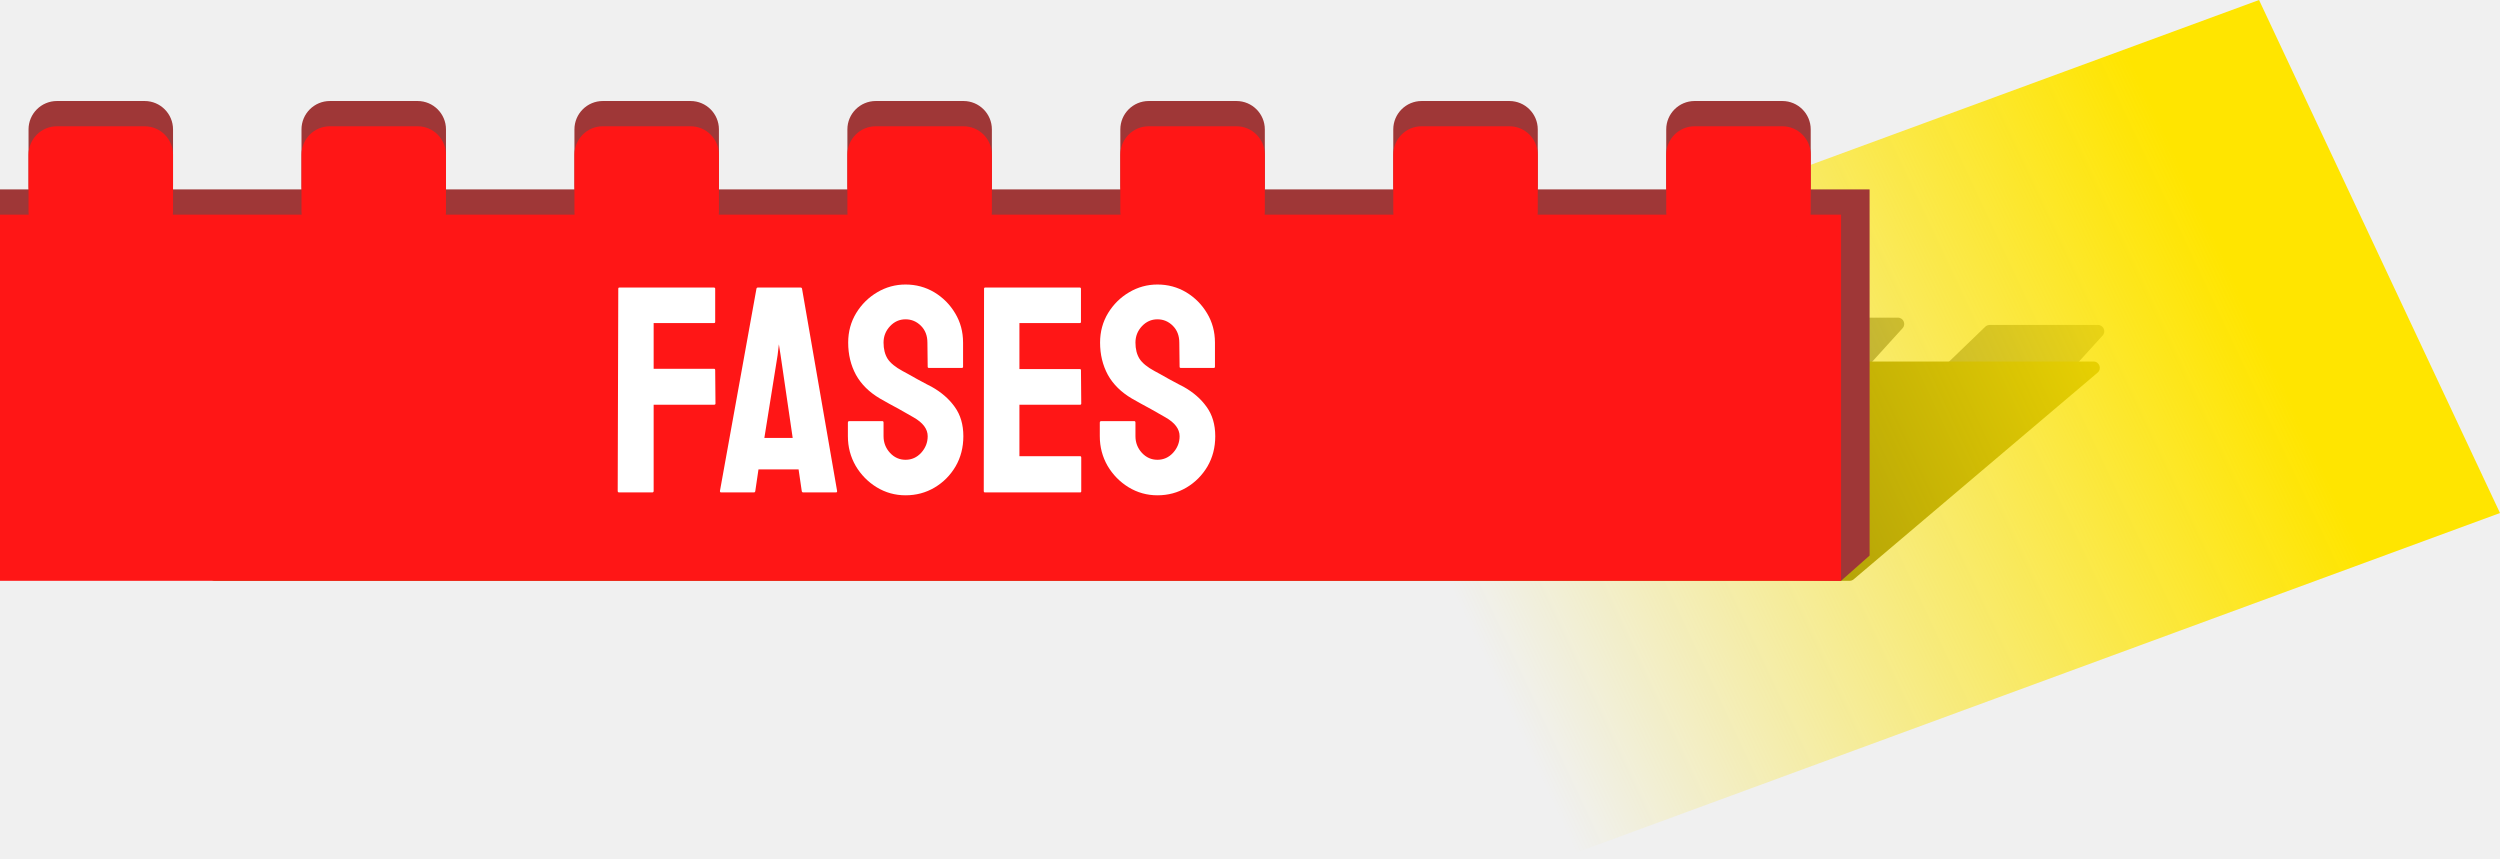
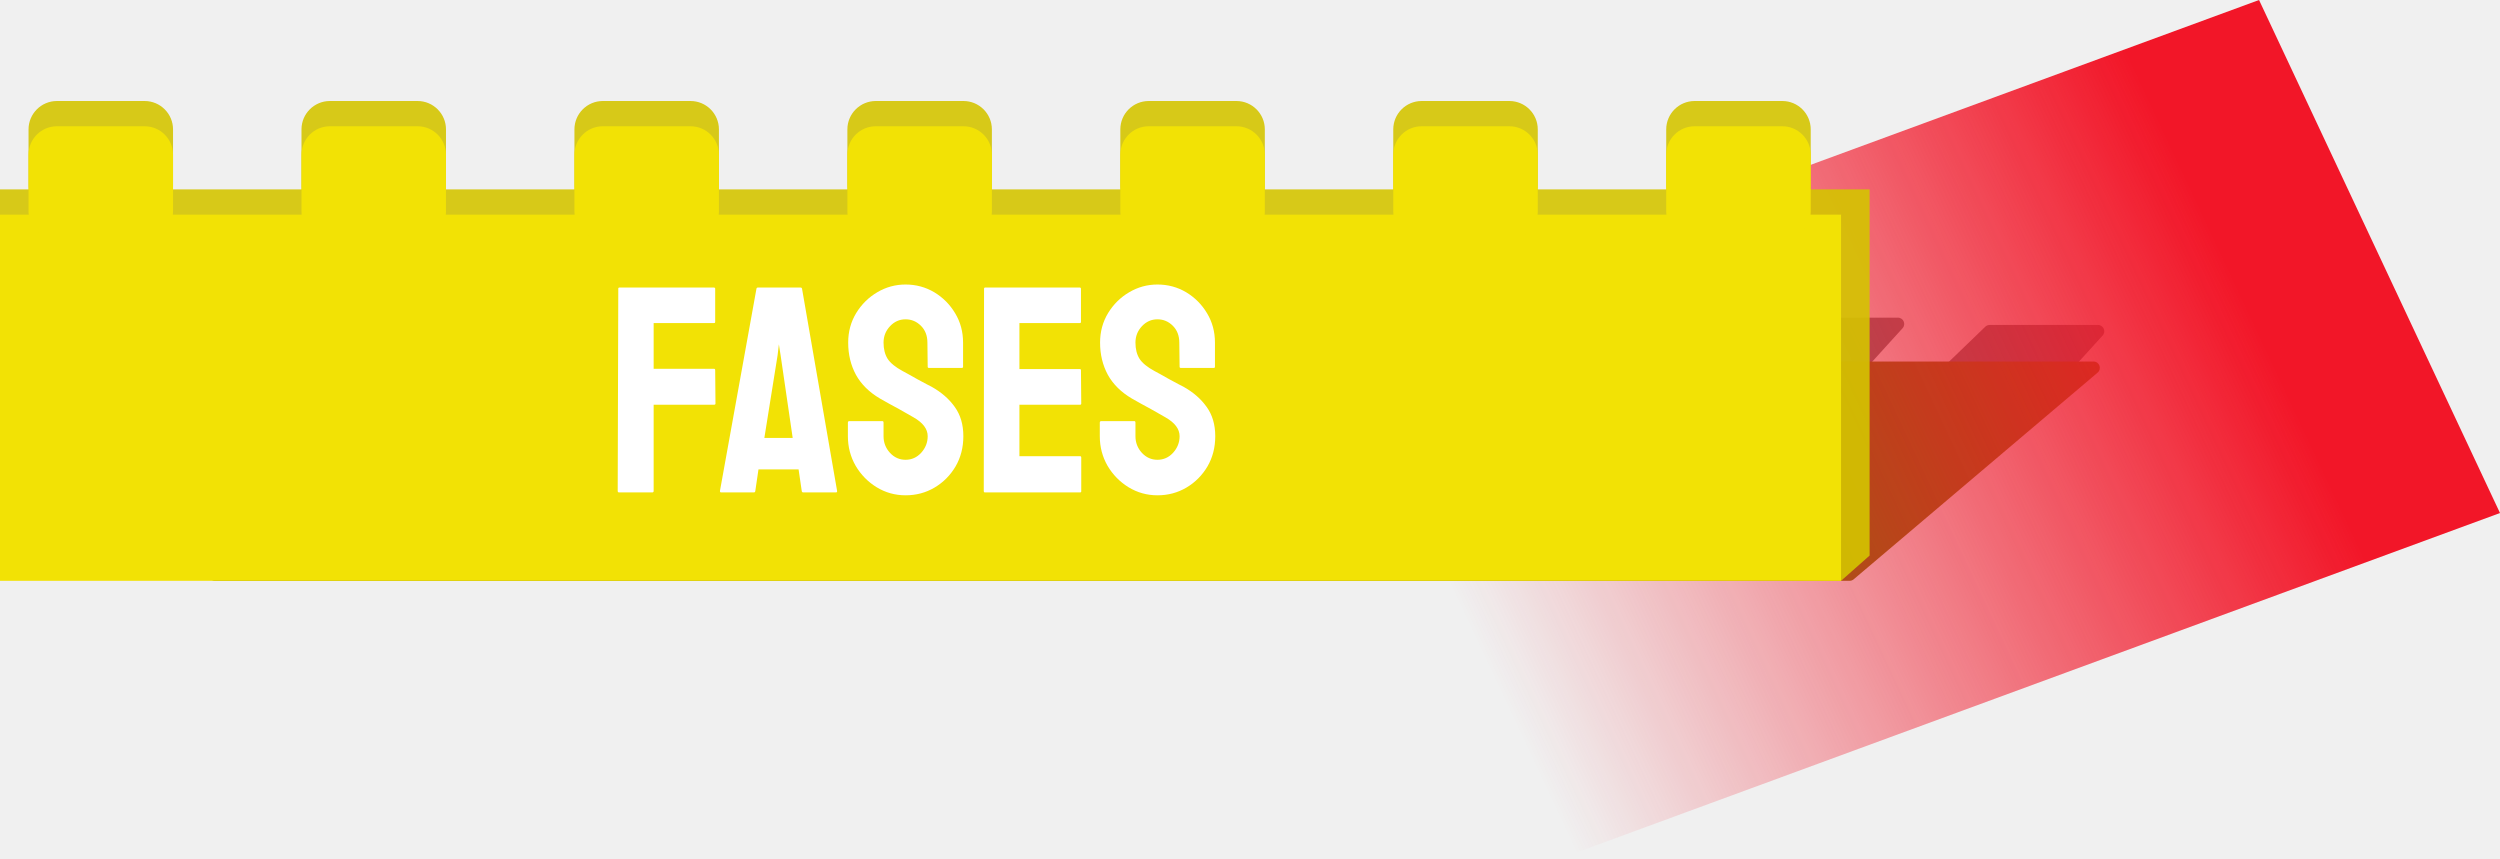
<svg xmlns="http://www.w3.org/2000/svg" width="198" height="68" viewBox="0 0 198 68" fill="none">
  <path d="M157.233 25.877C157.326 25.787 157.45 25.737 157.58 25.737H166.159C166.592 25.737 166.82 26.252 166.529 26.573L161.13 32.52C161.036 32.625 160.901 32.684 160.76 32.684H151.41C150.96 32.684 150.739 32.136 151.063 31.824L157.233 25.877Z" fill="black" fill-opacity="0.5" />
  <path d="M141.388 25.298C141.482 25.208 141.606 25.158 141.735 25.158H150.314C150.748 25.158 150.976 25.673 150.684 25.994L145.286 31.941C145.191 32.046 145.057 32.105 144.916 32.105H135.566C135.116 32.105 134.895 31.558 135.219 31.245L141.388 25.298Z" fill="black" fill-opacity="0.5" />
  <path d="M109.37 24.719C109.463 24.629 109.587 24.579 109.717 24.579H118.296C118.729 24.579 118.957 25.094 118.666 25.415L113.267 31.362C113.173 31.467 113.038 31.526 112.897 31.526H103.547C103.097 31.526 102.876 30.979 103.2 30.666L109.37 24.719Z" fill="black" fill-opacity="0.5" />
  <path d="M87.749 24.14C87.842 24.05 87.966 24 88.096 24H96.674C97.108 24 97.336 24.515 97.045 24.836L91.646 30.783C91.552 30.888 91.417 30.947 91.276 30.947H81.926C81.476 30.947 81.255 30.4 81.579 30.087L87.749 24.14Z" fill="black" fill-opacity="0.5" />
  <path d="M32.894 28.78C32.988 28.685 33.116 28.632 33.249 28.632H165.807C166.273 28.632 166.485 29.212 166.13 29.513L146.811 45.882C146.72 45.958 146.606 46 146.487 46H17.024C16.58 46 16.356 45.464 16.669 45.148L32.894 28.78Z" fill="#7F740C" />
  <rect width="78.009" height="44.89" transform="matrix(0.938592 -0.345029 0.425107 0.905143 105.698 26.9153)" fill="url(#paint0_linear_148_7)" />
-   <path d="M0 15H148.072V44L145.811 46L0 44V15Z" fill="#9F3737" />
-   <rect x="2.26" y="8" width="11.444" height="9" rx="2.25" fill="#9F3737" />
-   <rect x="23.878" y="8" width="11.444" height="9" rx="2.25" fill="#9F3737" />
-   <rect x="45.495" y="8" width="11.444" height="9" rx="2.25" fill="#9F3737" />
-   <rect x="67.113" y="8" width="11.444" height="9" rx="2.25" fill="#9F3737" />
-   <rect x="88.73" y="8" width="11.444" height="9" rx="2.25" fill="#9F3737" />
-   <rect x="110.347" y="8" width="11.444" height="9" rx="2.25" fill="#9F3737" />
-   <rect x="131.965" y="8" width="11.444" height="9" rx="2.25" fill="#9F3737" />
-   <rect y="17" width="145.811" height="29" fill="#FF1616" />
-   <rect x="2.26" y="10" width="11.444" height="9" rx="2.25" fill="#FF1616" />
-   <rect x="23.878" y="10" width="11.444" height="9" rx="2.25" fill="#FF1616" />
-   <rect x="45.495" y="10" width="11.444" height="9" rx="2.25" fill="#FF1616" />
-   <rect x="67.113" y="10" width="11.444" height="9" rx="2.25" fill="#FF1616" />
-   <rect x="88.73" y="10" width="11.444" height="9" rx="2.25" fill="#FF1616" />
-   <rect x="110.347" y="10" width="11.444" height="9" rx="2.25" fill="#FF1616" />
-   <rect x="131.965" y="10" width="11.444" height="9" rx="2.25" fill="#FF1616" />
+   <path d="M0 15H148.072V44L145.811 46L0 44V15Z" fill="#D4C500" fill-opacity="0.9" />
+   <rect x="2.26" y="8" width="11.444" height="9" rx="2.25" fill="#D4C500" fill-opacity="0.9" />
+   <rect x="23.878" y="8" width="11.444" height="9" rx="2.25" fill="#D4C500" fill-opacity="0.9" />
+   <rect x="45.495" y="8" width="11.444" height="9" rx="2.25" fill="#D4C500" fill-opacity="0.9" />
+   <rect x="67.113" y="8" width="11.444" height="9" rx="2.25" fill="#D4C500" fill-opacity="0.9" />
+   <rect x="88.73" y="8" width="11.444" height="9" rx="2.25" fill="#D4C500" fill-opacity="0.9" />
+   <rect x="110.347" y="8" width="11.444" height="9" rx="2.25" fill="#D4C500" fill-opacity="0.9" />
+   <rect x="131.965" y="8" width="11.444" height="9" rx="2.25" fill="#D4C500" fill-opacity="0.9" />
+   <rect y="17" width="145.811" height="29" fill="#F2E205" />
+   <rect x="2.26" y="10" width="11.444" height="9" rx="2.25" fill="#F2E205" />
+   <rect x="23.878" y="10" width="11.444" height="9" rx="2.25" fill="#F2E205" />
+   <rect x="45.495" y="10" width="11.444" height="9" rx="2.25" fill="#F2E205" />
+   <rect x="67.113" y="10" width="11.444" height="9" rx="2.25" fill="#F2E205" />
+   <rect x="88.73" y="10" width="11.444" height="9" rx="2.25" fill="#F2E205" />
+   <rect x="110.347" y="10" width="11.444" height="9" rx="2.25" fill="#F2E205" />
+   <rect x="131.965" y="10" width="11.444" height="9" rx="2.25" fill="#F2E205" />
  <path d="M51.655 39H49.036C48.96 39 48.922 38.962 48.922 38.886L48.968 22.864C48.968 22.804 48.998 22.773 49.059 22.773H56.529C56.605 22.773 56.643 22.804 56.643 22.864V25.495C56.643 25.555 56.612 25.586 56.552 25.586H51.769V29.207H56.552C56.612 29.207 56.643 29.245 56.643 29.321L56.666 31.963C56.666 32.023 56.628 32.054 56.552 32.054H51.769V38.886C51.769 38.962 51.731 39 51.655 39ZM57.019 38.886L59.911 22.864C59.926 22.804 59.964 22.773 60.025 22.773H63.407C63.468 22.773 63.506 22.804 63.521 22.864L66.299 38.886C66.307 38.962 66.276 39 66.208 39H63.623C63.547 39 63.506 38.962 63.498 38.886L63.248 37.178H60.071L59.82 38.886C59.812 38.962 59.774 39 59.706 39H57.11C57.049 39 57.019 38.962 57.019 38.886ZM61.585 28.137L60.537 34.684H62.781L61.824 28.137L61.688 27.271L61.585 28.137ZM71.72 39.228C70.892 39.228 70.129 39.015 69.431 38.59C68.74 38.165 68.186 37.599 67.768 36.893C67.358 36.18 67.153 35.398 67.153 34.548V33.477C67.153 33.394 67.191 33.352 67.267 33.352H69.886C69.947 33.352 69.977 33.394 69.977 33.477V34.548C69.977 35.056 70.148 35.496 70.49 35.868C70.831 36.233 71.241 36.415 71.72 36.415C72.206 36.415 72.619 36.229 72.961 35.857C73.302 35.478 73.473 35.041 73.473 34.548C73.473 33.978 73.101 33.481 72.357 33.056C72.236 32.98 72.076 32.889 71.879 32.783C71.689 32.669 71.462 32.54 71.196 32.395C70.93 32.251 70.672 32.111 70.421 31.974C70.171 31.83 69.928 31.693 69.693 31.564C68.842 31.063 68.209 30.437 67.791 29.685C67.381 28.926 67.176 28.076 67.176 27.134C67.176 26.269 67.389 25.487 67.814 24.789C68.239 24.098 68.793 23.551 69.476 23.149C70.167 22.739 70.915 22.534 71.72 22.534C72.547 22.534 73.306 22.739 73.997 23.149C74.688 23.567 75.238 24.121 75.648 24.811C76.066 25.502 76.275 26.277 76.275 27.134V29.048C76.275 29.108 76.244 29.139 76.183 29.139H73.564C73.504 29.139 73.473 29.108 73.473 29.048L73.451 27.134C73.451 26.588 73.28 26.144 72.938 25.802C72.596 25.461 72.19 25.29 71.72 25.29C71.241 25.29 70.831 25.472 70.49 25.836C70.148 26.201 69.977 26.634 69.977 27.134C69.977 27.643 70.084 28.068 70.296 28.41C70.516 28.752 70.915 29.078 71.492 29.389C71.553 29.419 71.693 29.495 71.913 29.617C72.133 29.738 72.376 29.875 72.642 30.027C72.915 30.171 73.162 30.304 73.382 30.425C73.602 30.539 73.735 30.608 73.781 30.63C74.555 31.063 75.166 31.595 75.614 32.225C76.07 32.855 76.297 33.629 76.297 34.548C76.297 35.436 76.092 36.233 75.682 36.939C75.265 37.645 74.711 38.203 74.02 38.613C73.329 39.023 72.562 39.228 71.72 39.228ZM85.544 39H78.005C77.945 39 77.914 38.962 77.914 38.886L77.937 22.864C77.937 22.804 77.967 22.773 78.028 22.773H85.521C85.582 22.773 85.612 22.811 85.612 22.887V25.495C85.612 25.555 85.582 25.586 85.521 25.586H80.738V29.23H85.521C85.582 29.23 85.612 29.26 85.612 29.321L85.635 31.963C85.635 32.023 85.604 32.054 85.544 32.054H80.738V36.13H85.544C85.604 36.13 85.635 36.168 85.635 36.244V38.909C85.635 38.97 85.604 39 85.544 39ZM91.67 39.228C90.843 39.228 90.08 39.015 89.381 38.59C88.69 38.165 88.136 37.599 87.719 36.893C87.309 36.18 87.104 35.398 87.104 34.548V33.477C87.104 33.394 87.142 33.352 87.218 33.352H89.837C89.897 33.352 89.928 33.394 89.928 33.477V34.548C89.928 35.056 90.099 35.496 90.44 35.868C90.782 36.233 91.192 36.415 91.67 36.415C92.156 36.415 92.57 36.229 92.911 35.857C93.253 35.478 93.424 35.041 93.424 34.548C93.424 33.978 93.052 33.481 92.308 33.056C92.186 32.98 92.027 32.889 91.829 32.783C91.64 32.669 91.412 32.54 91.146 32.395C90.88 32.251 90.622 32.111 90.372 31.974C90.121 31.83 89.878 31.693 89.643 31.564C88.793 31.063 88.159 30.437 87.741 29.685C87.332 28.926 87.126 28.076 87.126 27.134C87.126 26.269 87.339 25.487 87.764 24.789C88.189 24.098 88.743 23.551 89.427 23.149C90.118 22.739 90.865 22.534 91.67 22.534C92.498 22.534 93.257 22.739 93.948 23.149C94.638 23.567 95.189 24.121 95.599 24.811C96.016 25.502 96.225 26.277 96.225 27.134V29.048C96.225 29.108 96.195 29.139 96.134 29.139H93.515C93.454 29.139 93.424 29.108 93.424 29.048L93.401 27.134C93.401 26.588 93.23 26.144 92.888 25.802C92.547 25.461 92.141 25.29 91.67 25.29C91.192 25.29 90.782 25.472 90.44 25.836C90.099 26.201 89.928 26.634 89.928 27.134C89.928 27.643 90.034 28.068 90.247 28.41C90.467 28.752 90.865 29.078 91.442 29.389C91.503 29.419 91.644 29.495 91.864 29.617C92.084 29.738 92.327 29.875 92.592 30.027C92.866 30.171 93.112 30.304 93.333 30.425C93.553 30.539 93.686 30.608 93.731 30.63C94.505 31.063 95.117 31.595 95.564 32.225C96.02 32.855 96.248 33.629 96.248 34.548C96.248 35.436 96.043 36.233 95.633 36.939C95.215 37.645 94.661 38.203 93.97 38.613C93.279 39.023 92.513 39.228 91.67 39.228Z" fill="white" />
  <defs>
    <linearGradient id="paint0_linear_148_7" x1="78.009" y1="22.445" x2="-4.25967e-07" y2="22.445" gradientUnits="userSpaceOnUse">
-       <stop offset="0.144" stop-color="#FFE500" />
-       <stop offset="1" stop-color="#FFE500" stop-opacity="0" />
+       <stop offset="0.144" stop-color="#F21628" />
+       <stop offset="1" stop-color="#F21628" stop-opacity="0" />
    </linearGradient>
  </defs>
</svg>
